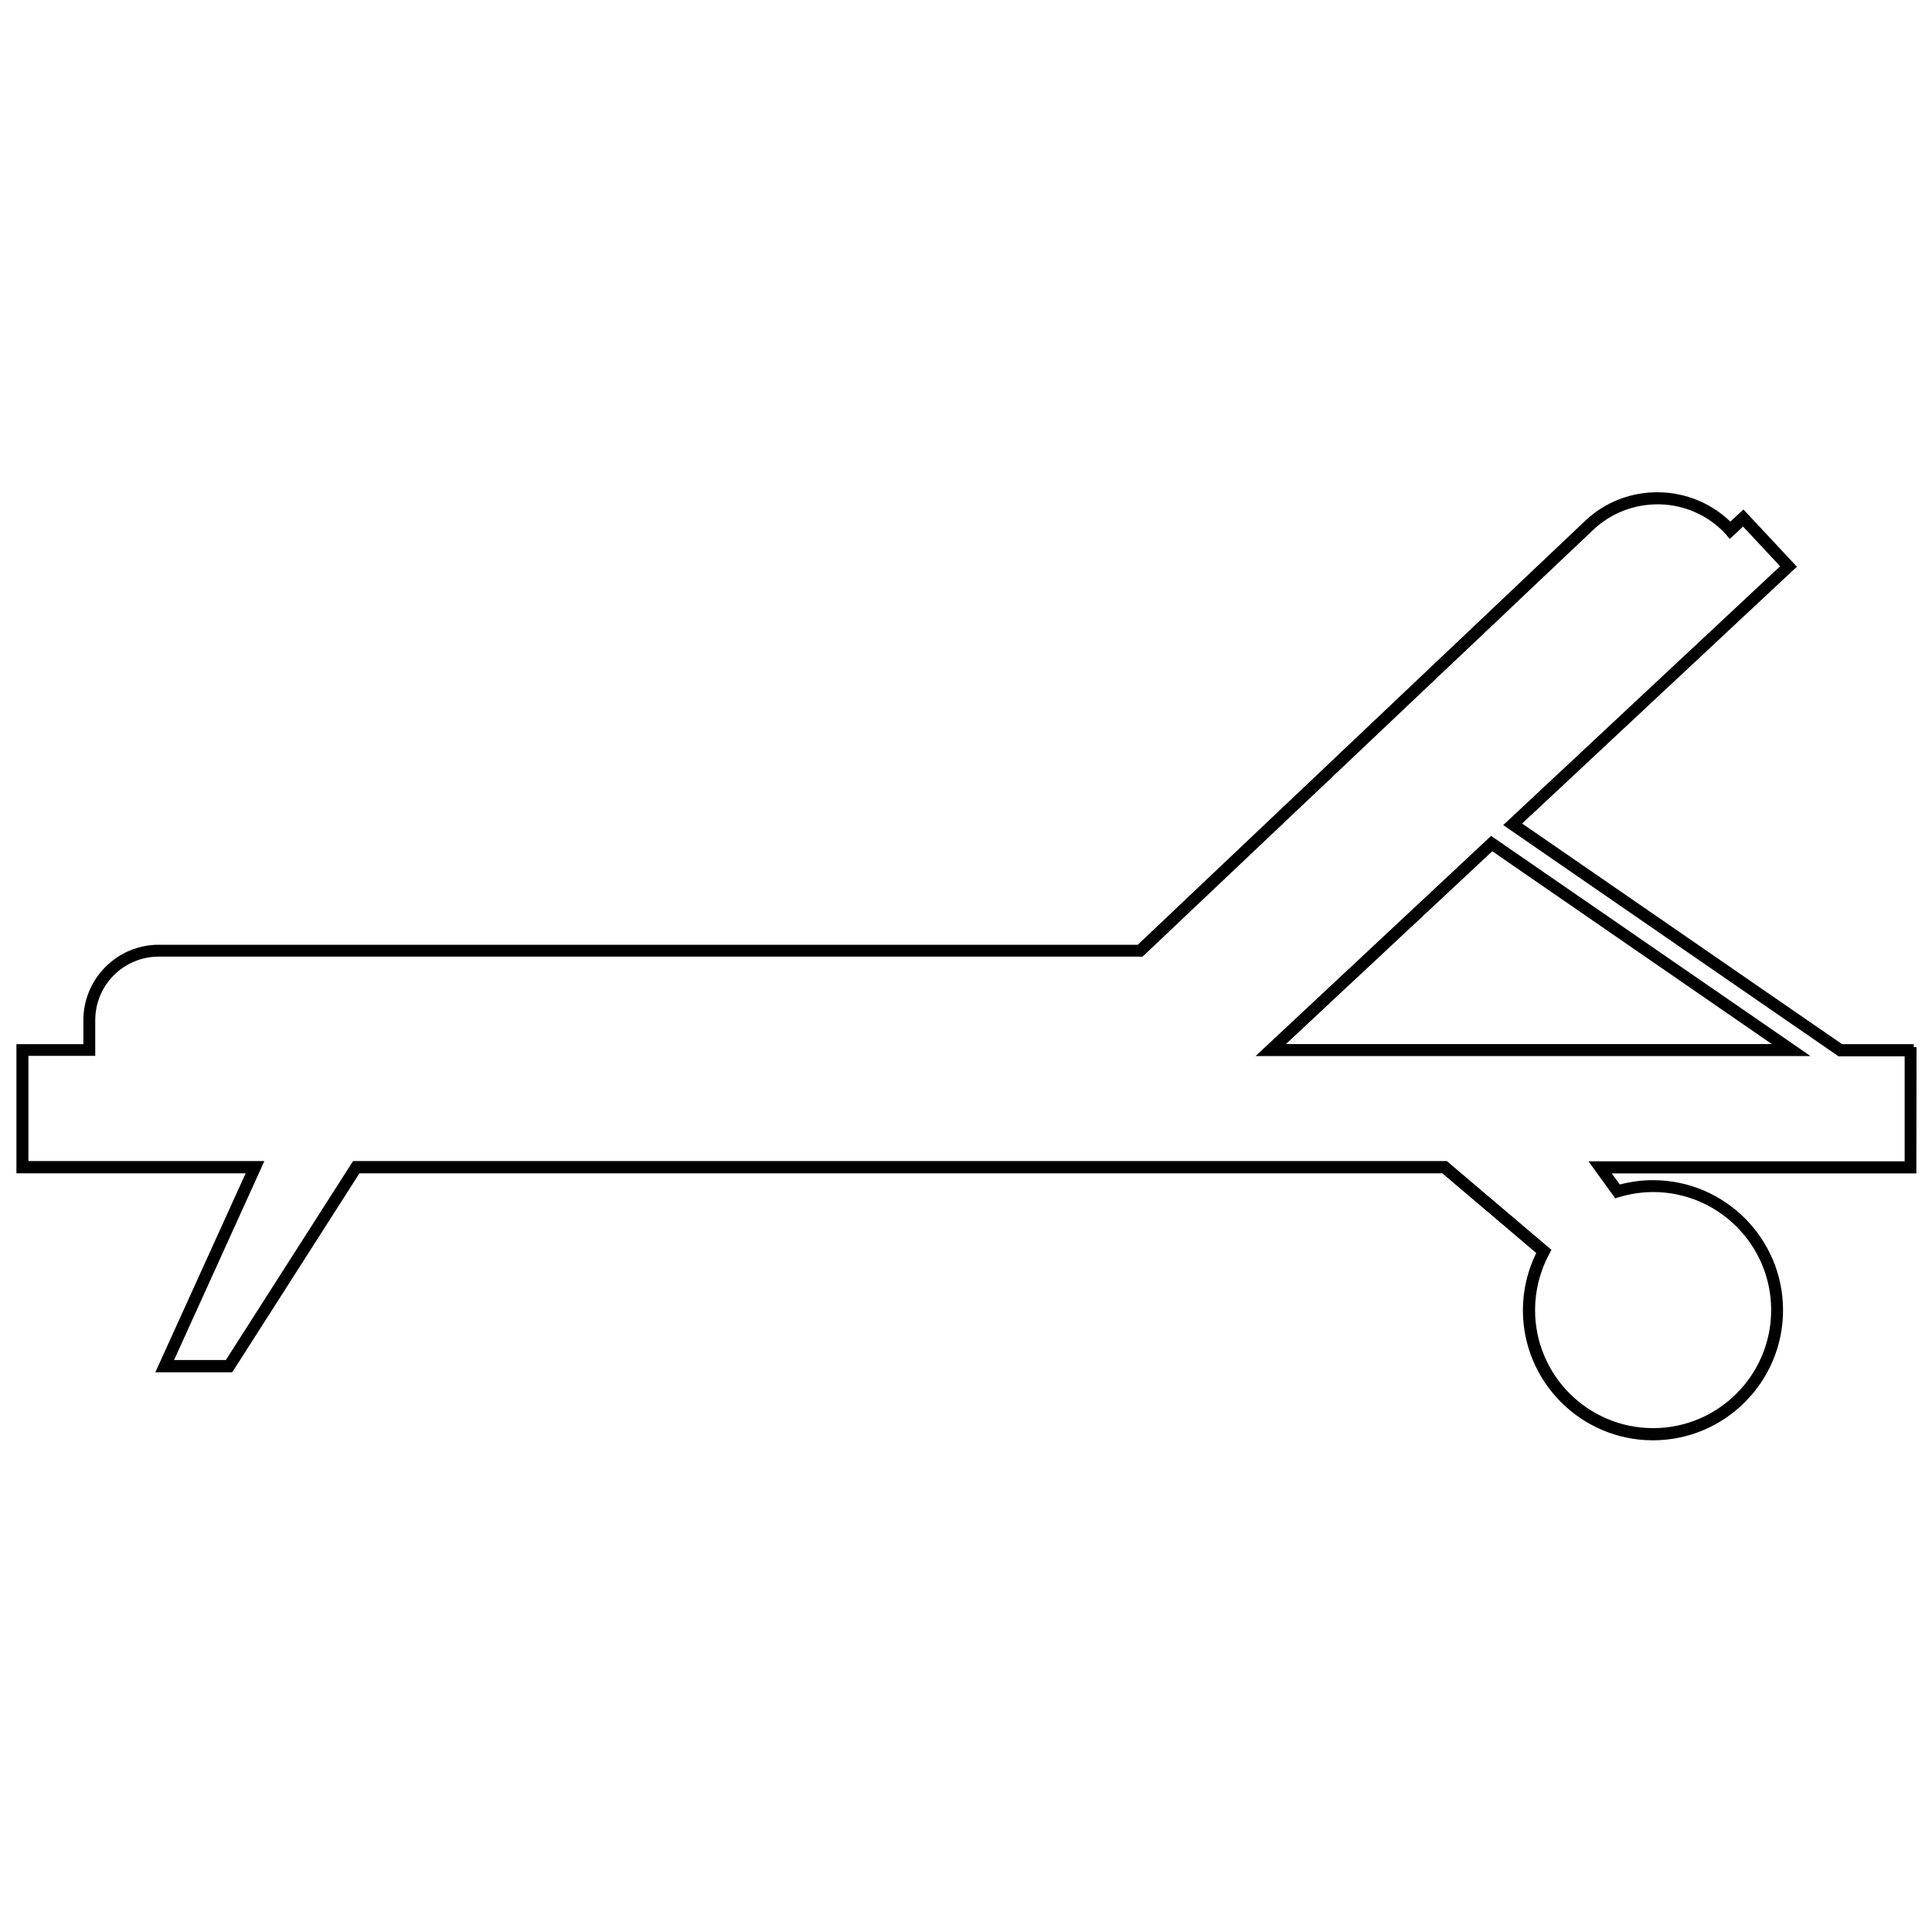
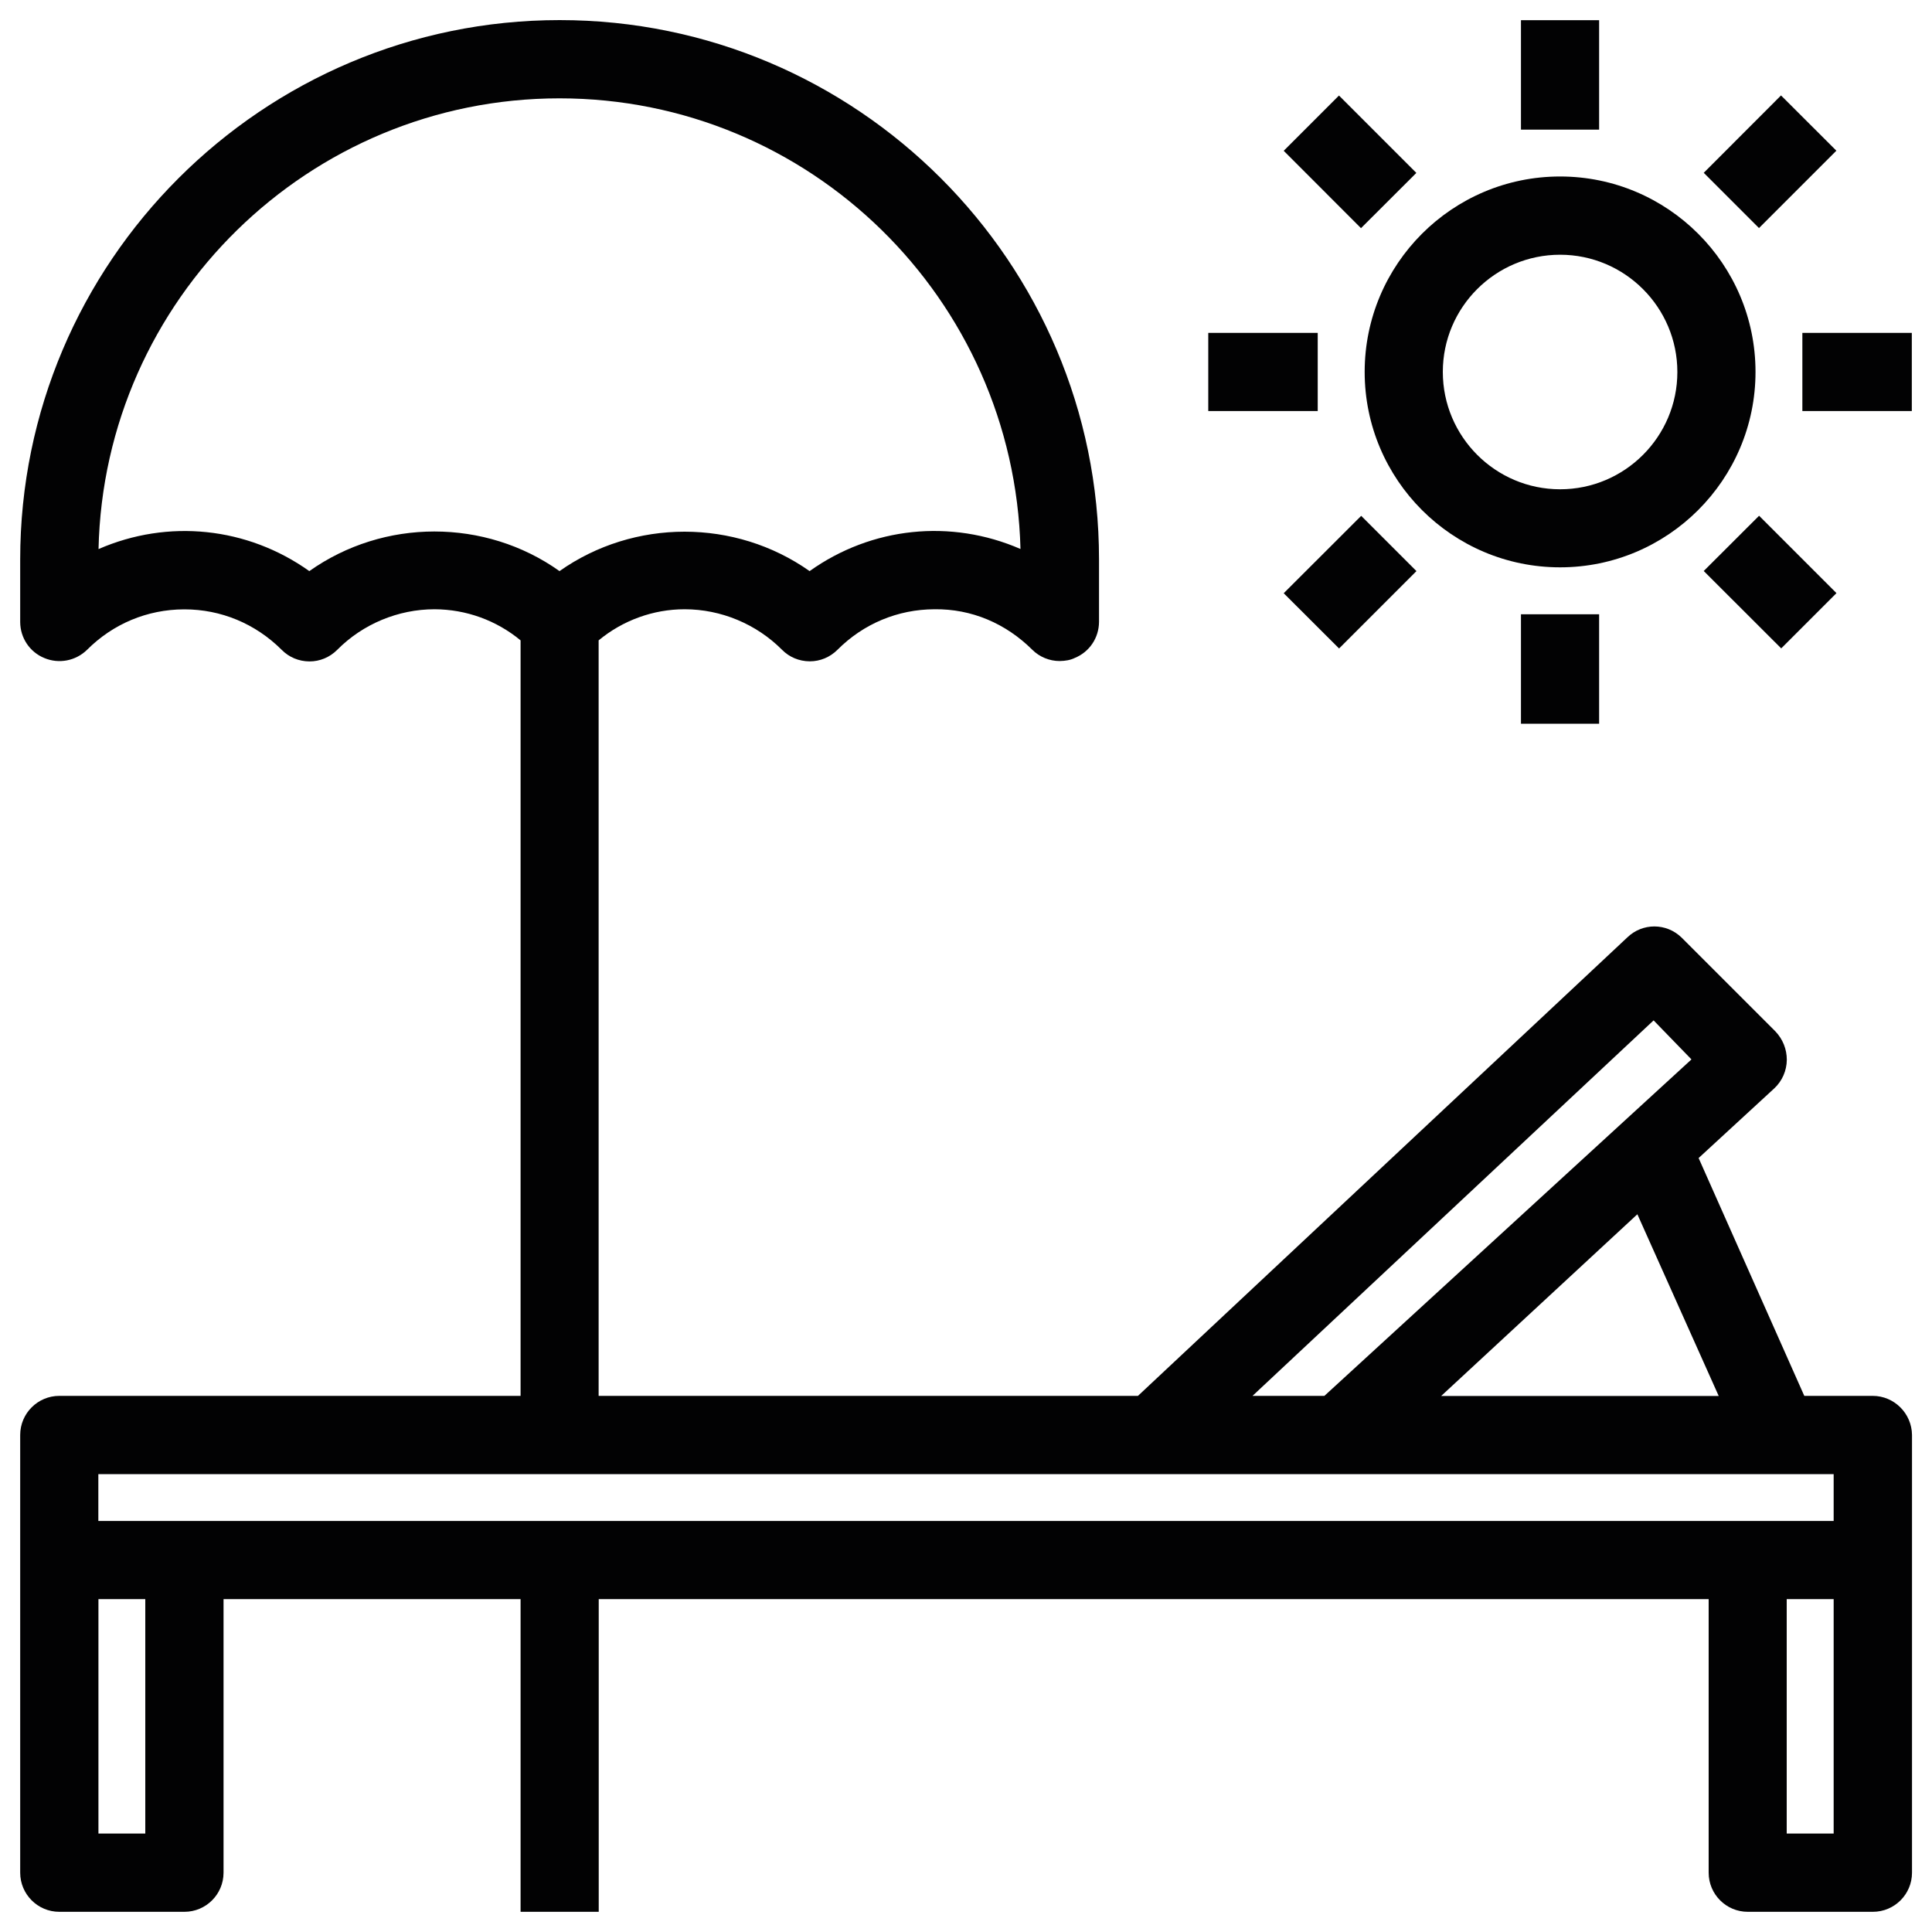
<svg xmlns="http://www.w3.org/2000/svg" version="1.1" id="Layer_1" x="0px" y="0px" viewBox="0 0 2000 2000" style="enable-background:new 0 0 2000 2000;" xml:space="preserve">
+   <style type="text/css">
+ 	.st0{fill:#020203;}
+ </style>
  <g>
-     <path d="M1984,1083.9h-2.9v-3h-74.2l-331.2-228.4l279.9-261.6l4.6-4.2l-55.4-59.3l-13.5,12.6c-19.8-19-45.9-29.9-73.7-30.4   c-28.8-0.5-56.2,10-77,29.9L1177.8,978H164.4c-43.1,0-78.1,35.1-78.1,78.1v24.8H17v133.7h237.3l-93.5,206h79.6l131.7-206h1121   l97.2,82.5c-9,18.3-13.8,38.8-13.8,59.2c0,74.3,60.4,134.7,134.6,134.7c74.3,0,134.7-60.4,134.7-134.7   c0-74.2-60.4-134.6-134.7-134.6c-11.3,0-22.8,1.5-34.3,4.5l-8.3-11.5h315.3L1984,1083.9L1984,1083.9z M1603.7,1298.2l2.3-4.4   l-106.4-90.3l-1.8-1.6H365.5l-131.7,206h-53.6l93.5-206H29.4v-108.9h69.2v-37c0-36.3,29.5-65.7,65.7-65.7h1018.5l466.5-441.8   c18.6-17.6,43.2-27,69.2-26.4c25.8,0.7,50,11.5,67.9,30.7l4.2,5.1l13.8-12.8l38.4,41.1l-281.1,262.7l-5.6,5.2l345.4,238.2l1.5,1.2   h68.7v108.7h-327.3l27.7,38.3l4.2-1.3c11.5-3.4,23.2-5.2,35-5.2c67.4,0,122.2,54.8,122.2,122.2s-54.8,122.2-122.2,122.2   s-122.2-54.8-122.2-122.2C1589.1,1336.1,1594.1,1316.1,1603.7,1298.2z" />
-     <path d="M1545.6,866.7l-2-1.4l-243.8,227.9h574.4L1545.6,866.7z M1834.2,1080.8h-503l213.6-199.6L1834.2,1080.8z" />
+     <path class="st0" d="M1938.6,1445h-70.8l-109.4-246.2l78.3-72.1c8.2-7.6,12.9-18.4,13-29.6c0-10.9-4.1-21.3-11.8-29.4l-97.2-97.2   c-15.8-15.3-40.5-15.2-56.1-0.1L1178,1445H619.7V662.9c25-20.7,56.5-32.2,89-32.2c0,0,0,0,0.1,0c37.6,0,74.2,15.3,100.7,41.9   c7.6,7.7,17.7,11.9,28.6,12c0.1,0,0.1,0,0.2,0c10.7,0,20.9-4.2,28.7-12c26.8-26.9,62.4-41.8,100.4-41.9   c38.3-0.5,73.7,14.6,101.2,41.9c7.5,7.5,17.9,11.7,28.2,11.7c0.1,0,0.2,0,0.2,0c6-0.1,11.1-1,15.6-3.2c15.2-6.2,25-20.8,25.1-37.3   v-64.7c0-307.9-250.5-558.3-558.3-558.3S20.9,271.4,20.9,579.2V644c0.1,16.4,9.9,31,25,37.2c15.1,6.3,32.4,3,44.2-8.5   c26.8-26.9,62.4-41.8,100.4-41.9c0.1,0,0.3,0,0.4,0c37.8,0,73.4,14.7,100.7,41.9c7.6,7.7,17.7,11.9,28.6,12c0.1,0,0.1,0,0.2,0   c10.7,0,20.9-4.2,28.7-12c26.4-26.7,63.1-42,100.7-42c0,0,0,0,0.1,0c32.6,0.1,64,11.5,89,32.2V1445H61.4   c-22.3,0-40.5,18.1-40.5,40.5v453.1c0,22.3,18.1,40.5,40.5,40.5h129.5c22.3,0,40.5-18.1,40.5-40.5v-283.2h307.5v323.7h80.9v-323.7   h1149v283.2c0,22.3,18.1,40.5,40.5,40.5h129.5c22.3,0,40.5-18.1,40.5-40.5v-453.1C1979.1,1463.2,1960.9,1445,1938.6,1445z    M1898.2,1655.4v242.7h-48.6v-242.7H1898.2z M150.4,1655.4v242.7h-48.5v-242.7H150.4z M579.2,101.8c259,0,470.5,207.3,477.2,466.5   c-72-31.3-154-22.9-218.3,22.9c-77.1-54.4-181.8-54.4-258.9,0c-38.5-27.4-84-41-129.5-41s-90.9,13.7-129.5,41   C256,545.5,174,537,102,568.4C107.7,310.1,319.6,101.8,579.2,101.8z M1296.6,1445l415.2-388.7l39.2,40.4L1371,1445H1296.6z    M1695,1257l84.2,188.1h-287.3L1695,1257z M1898.2,1526v48.5H101.8V1526H1898.2z" />
+     <path class="st0" d="M1615,587.3c111.5,0,202.3-90.7,202.3-202.3s-90.7-202.3-202.3-202.3s-202.3,90.7-202.3,202.3   S1503.4,587.3,1615,587.3z M1615,263.7c66.9,0,121.4,54.4,121.4,121.4s-54.5,121.4-121.4,121.4S1493.6,452,1493.6,385   S1548.1,263.7,1615,263.7z" />
+     <rect x="1574.5" y="20.9" class="st0" width="80.9" height="113.3" />
+     <rect x="1865.8" y="344.6" class="st0" width="113.3" height="80.9" />
+     <rect x="1250.8" y="344.6" class="st0" width="113.3" height="80.9" />
+     <polygon class="st0" points="1901,156 1843.7,98.8 1763.7,178.9 1820.9,236.1  " />
+     <polygon class="st0" points="1328.9,614.1 1386.2,671.3 1466.3,591.2 1409.1,534  " />
+     <polygon class="st0" points="1843.9,671.2 1901.1,614 1821,533.9 1763.7,591.1  " />
+     <polygon class="st0" points="1466.2,179 1386.1,98.9 1328.9,156.1 1408.9,236.2  " />
+     <rect x="1574.5" y="635.9" class="st0" width="80.9" height="113.3" />
  </g>
</svg>
